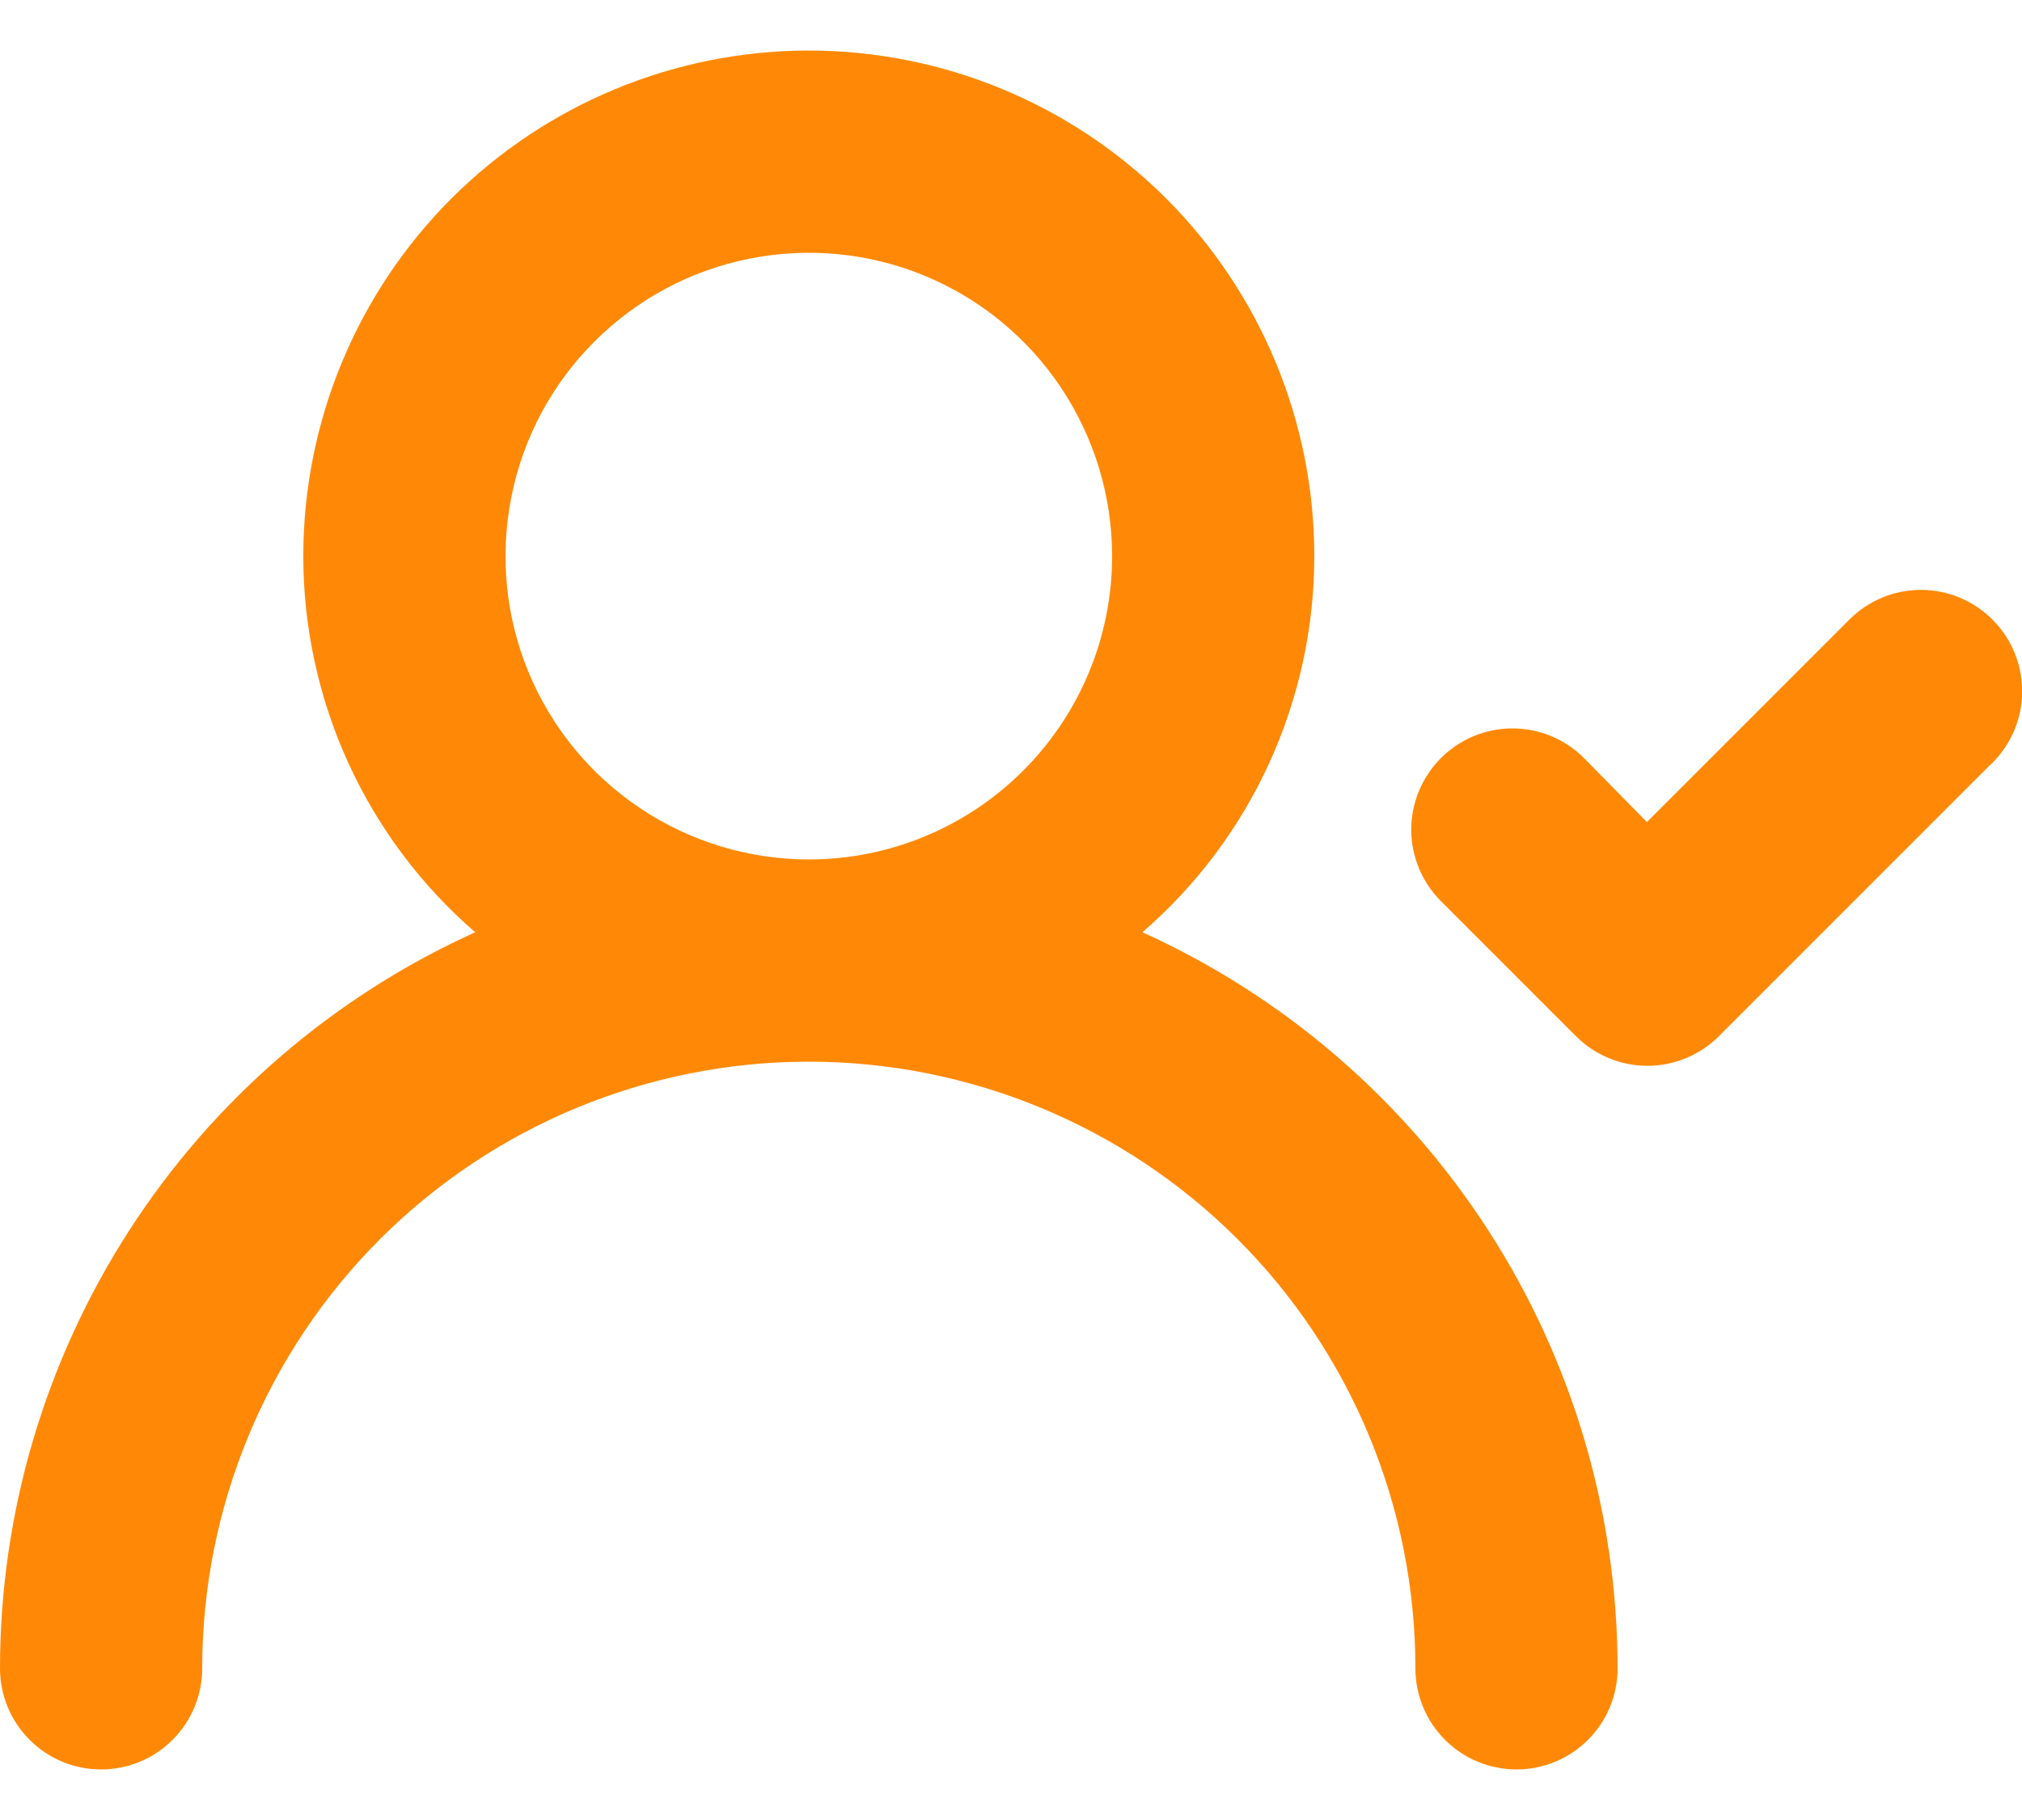
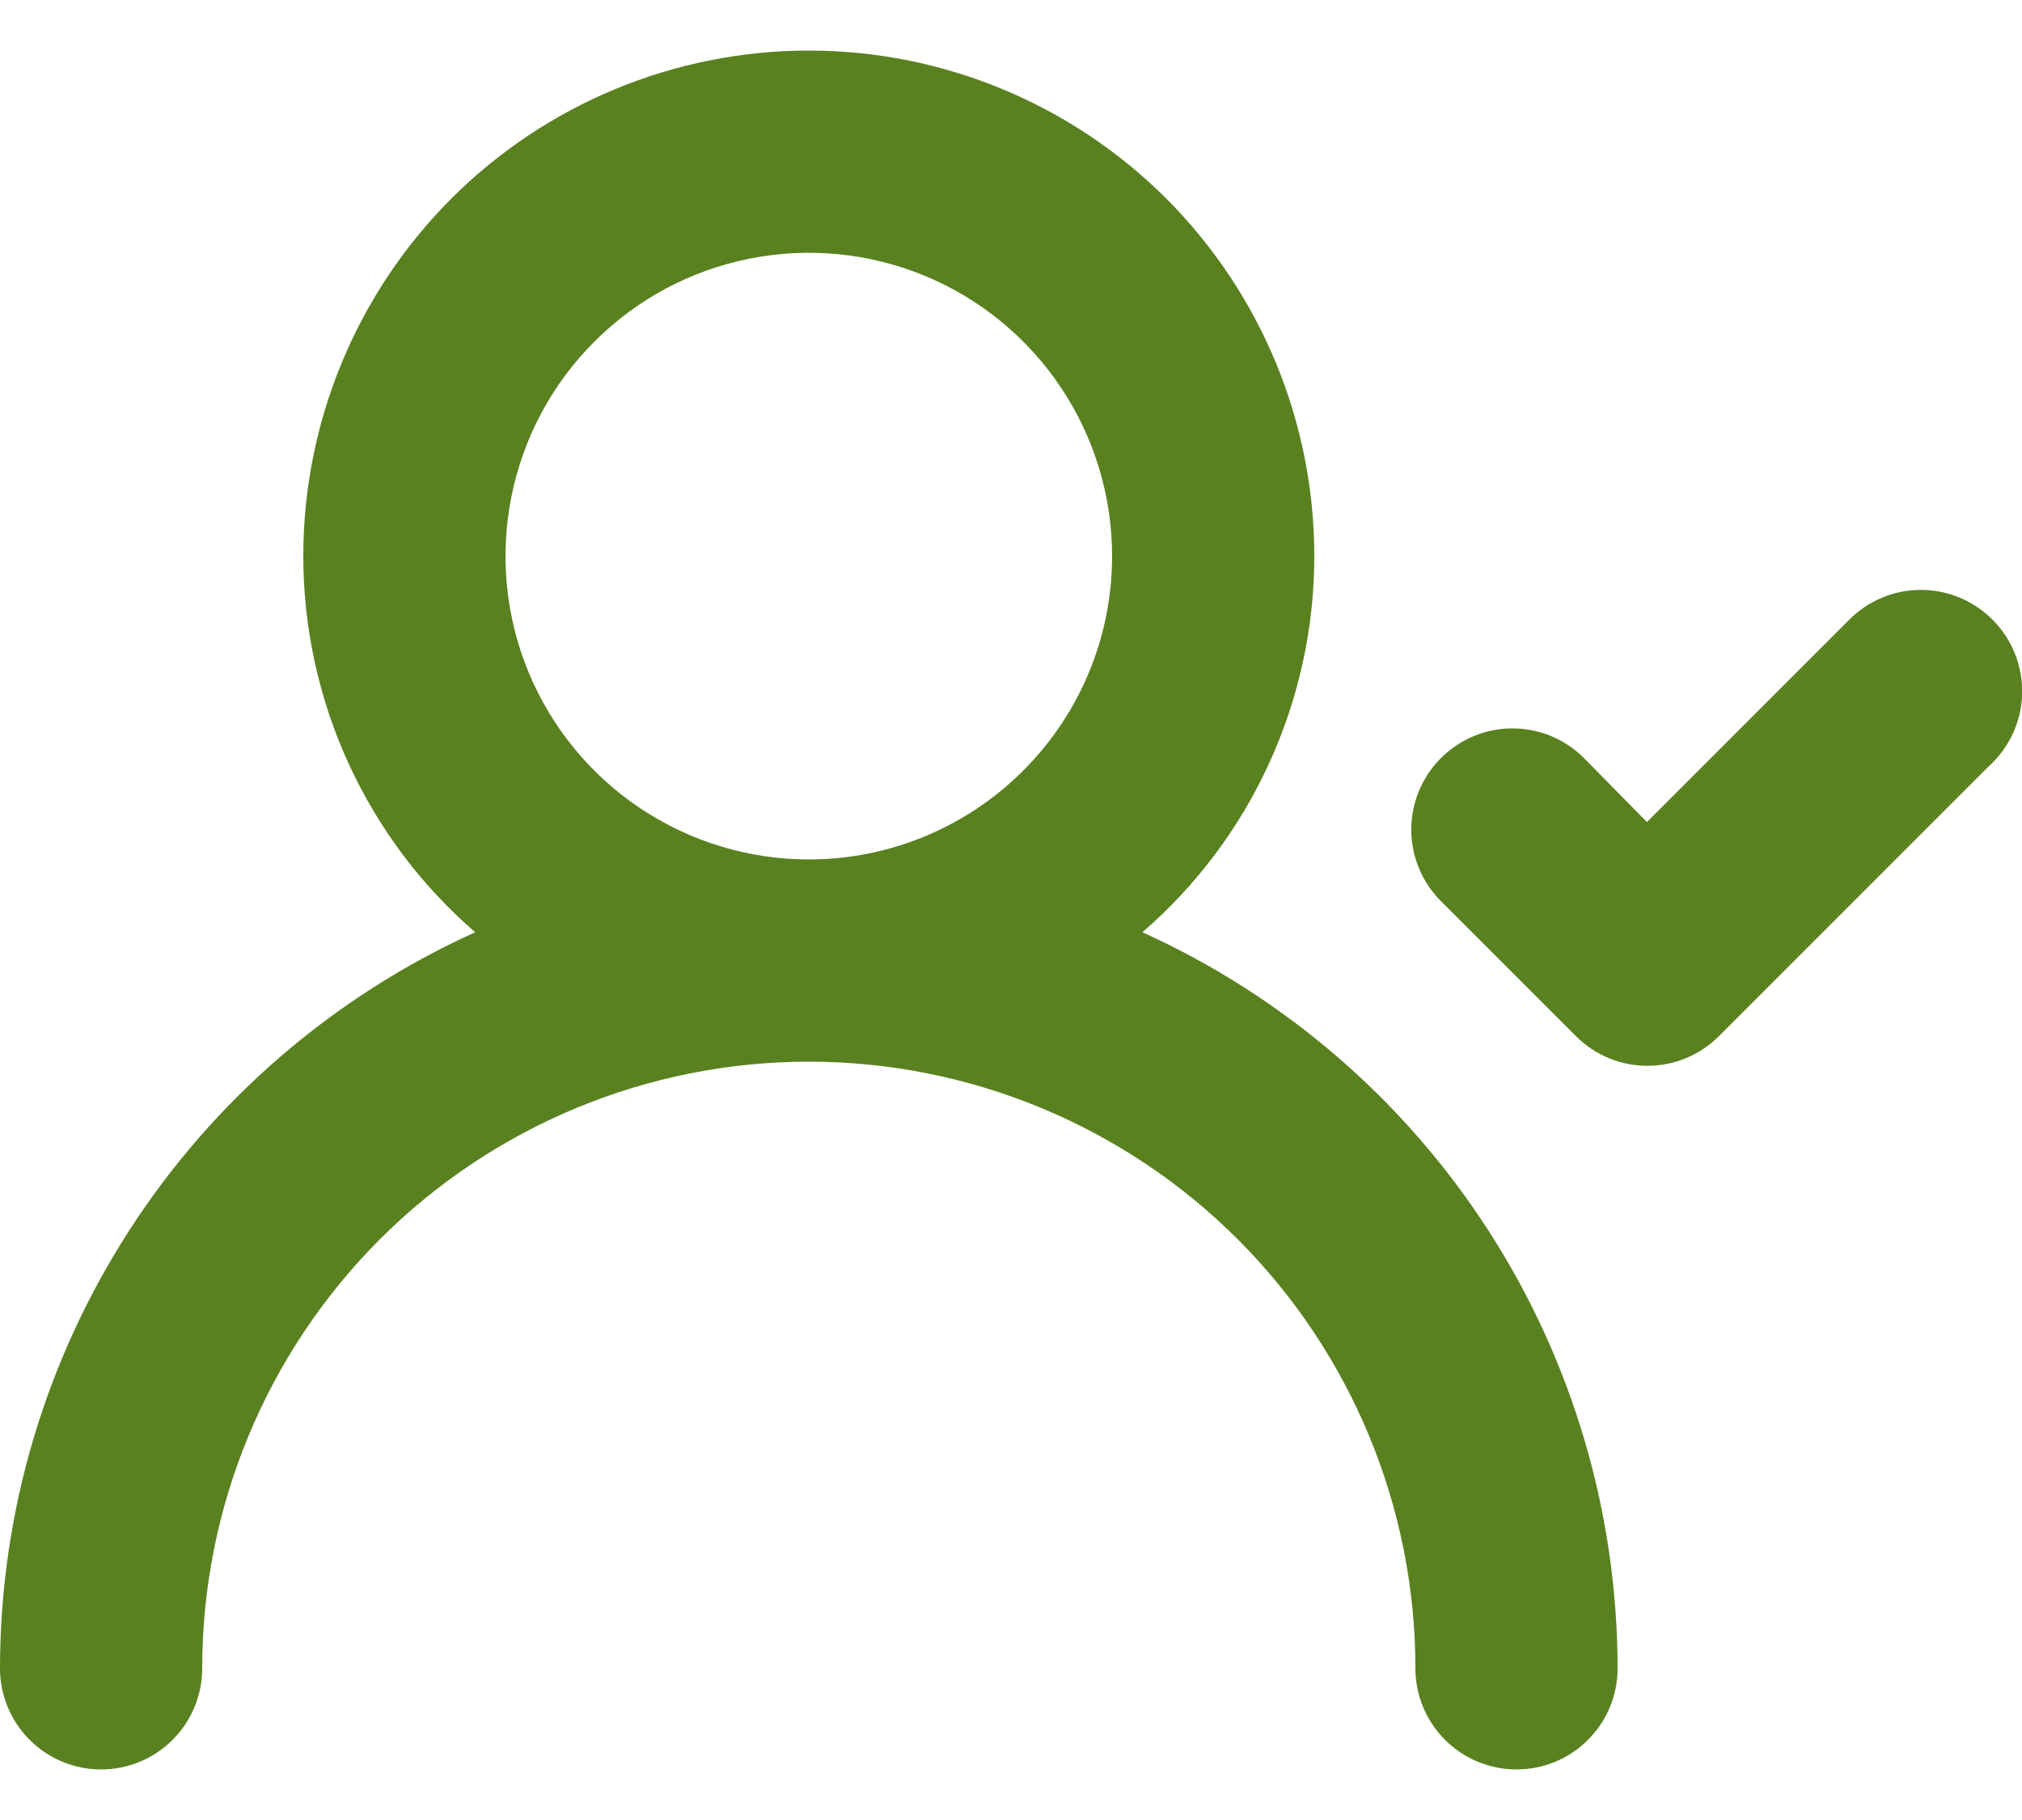
<svg xmlns="http://www.w3.org/2000/svg" width="20" height="18" viewBox="0 0 20 18" fill="none">
-   <path d="M11.3 9.22C11.834 8.758 12.262 8.187 12.555 7.545C12.848 6.903 13 6.206 13 5.5C13 4.174 12.473 2.902 11.536 1.964C10.598 1.027 9.326 0.5 8 0.5C6.674 0.5 5.402 1.027 4.464 1.964C3.527 2.902 3 4.174 3 5.5C3 6.206 3.152 6.903 3.445 7.545C3.738 8.187 4.166 8.758 4.7 9.22C3.3 9.854 2.112 10.877 1.279 12.168C0.445 13.46 0.001 14.963 0 16.5C0 16.765 0.105 17.02 0.293 17.207C0.48 17.395 0.735 17.5 1 17.5C1.265 17.5 1.52 17.395 1.707 17.207C1.895 17.02 2 16.765 2 16.5C2 14.909 2.632 13.383 3.757 12.257C4.883 11.132 6.409 10.5 8 10.5C9.591 10.5 11.117 11.132 12.243 12.257C13.368 13.383 14 14.909 14 16.5C14 16.765 14.105 17.02 14.293 17.207C14.48 17.395 14.735 17.5 15 17.5C15.265 17.5 15.52 17.395 15.707 17.207C15.895 17.02 16 16.765 16 16.5C15.998 14.963 15.555 13.46 14.721 12.168C13.887 10.877 12.7 9.854 11.3 9.22ZM8 8.5C7.407 8.5 6.827 8.324 6.333 7.994C5.84 7.665 5.455 7.196 5.228 6.648C5.001 6.1 4.942 5.497 5.058 4.915C5.173 4.333 5.459 3.798 5.879 3.379C6.298 2.959 6.833 2.673 7.415 2.558C7.997 2.442 8.6 2.501 9.148 2.728C9.696 2.955 10.165 3.34 10.494 3.833C10.824 4.327 11 4.907 11 5.5C11 6.296 10.684 7.059 10.121 7.621C9.559 8.184 8.796 8.5 8 8.5ZM19.71 6.13C19.617 6.036 19.506 5.962 19.385 5.911C19.263 5.86 19.132 5.834 19 5.834C18.868 5.834 18.737 5.86 18.615 5.911C18.494 5.962 18.383 6.036 18.29 6.13L16.29 8.13L15.67 7.5C15.577 7.406 15.466 7.332 15.345 7.281C15.223 7.23 15.092 7.204 14.96 7.204C14.828 7.204 14.697 7.23 14.575 7.281C14.454 7.332 14.343 7.406 14.25 7.5C14.064 7.687 13.959 7.941 13.959 8.205C13.959 8.469 14.064 8.723 14.25 8.91L15.59 10.25C15.777 10.436 16.031 10.541 16.295 10.541C16.559 10.541 16.813 10.436 17 10.25L19.67 7.58C19.771 7.489 19.852 7.379 19.909 7.256C19.966 7.133 19.998 6.999 20.001 6.864C20.005 6.728 19.981 6.593 19.931 6.467C19.881 6.341 19.806 6.226 19.71 6.13Z" fill="#FF8906" />
+   <path d="M11.3 9.22C11.834 8.758 12.262 8.187 12.555 7.545C12.848 6.903 13 6.206 13 5.5C13 4.174 12.473 2.902 11.536 1.964C10.598 1.027 9.326 0.5 8 0.5C6.674 0.5 5.402 1.027 4.464 1.964C3.527 2.902 3 4.174 3 5.5C3 6.206 3.152 6.903 3.445 7.545C3.738 8.187 4.166 8.758 4.7 9.22C3.3 9.854 2.112 10.877 1.279 12.168C0.445 13.46 0.001 14.963 0 16.5C0 16.765 0.105 17.02 0.293 17.207C0.48 17.395 0.735 17.5 1 17.5C1.265 17.5 1.52 17.395 1.707 17.207C1.895 17.02 2 16.765 2 16.5C2 14.909 2.632 13.383 3.757 12.257C4.883 11.132 6.409 10.5 8 10.5C9.591 10.5 11.117 11.132 12.243 12.257C13.368 13.383 14 14.909 14 16.5C14 16.765 14.105 17.02 14.293 17.207C14.48 17.395 14.735 17.5 15 17.5C15.265 17.5 15.52 17.395 15.707 17.207C15.895 17.02 16 16.765 16 16.5C15.998 14.963 15.555 13.46 14.721 12.168C13.887 10.877 12.7 9.854 11.3 9.22ZM8 8.5C7.407 8.5 6.827 8.324 6.333 7.994C5.84 7.665 5.455 7.196 5.228 6.648C5.001 6.1 4.942 5.497 5.058 4.915C5.173 4.333 5.459 3.798 5.879 3.379C6.298 2.959 6.833 2.673 7.415 2.558C7.997 2.442 8.6 2.501 9.148 2.728C9.696 2.955 10.165 3.34 10.494 3.833C10.824 4.327 11 4.907 11 5.5C11 6.296 10.684 7.059 10.121 7.621C9.559 8.184 8.796 8.5 8 8.5ZM19.71 6.13C19.617 6.036 19.506 5.962 19.385 5.911C19.263 5.86 19.132 5.834 19 5.834C18.868 5.834 18.737 5.86 18.615 5.911C18.494 5.962 18.383 6.036 18.29 6.13L16.29 8.13L15.67 7.5C15.577 7.406 15.466 7.332 15.345 7.281C15.223 7.23 15.092 7.204 14.96 7.204C14.828 7.204 14.697 7.23 14.575 7.281C14.454 7.332 14.343 7.406 14.25 7.5C14.064 7.687 13.959 7.941 13.959 8.205C13.959 8.469 14.064 8.723 14.25 8.91L15.59 10.25C15.777 10.436 16.031 10.541 16.295 10.541C16.559 10.541 16.813 10.436 17 10.25L19.67 7.58C19.771 7.489 19.852 7.379 19.909 7.256C19.966 7.133 19.998 6.999 20.001 6.864C20.005 6.728 19.981 6.593 19.931 6.467C19.881 6.341 19.806 6.226 19.71 6.13Z" fill="#5a8120" />
</svg>
